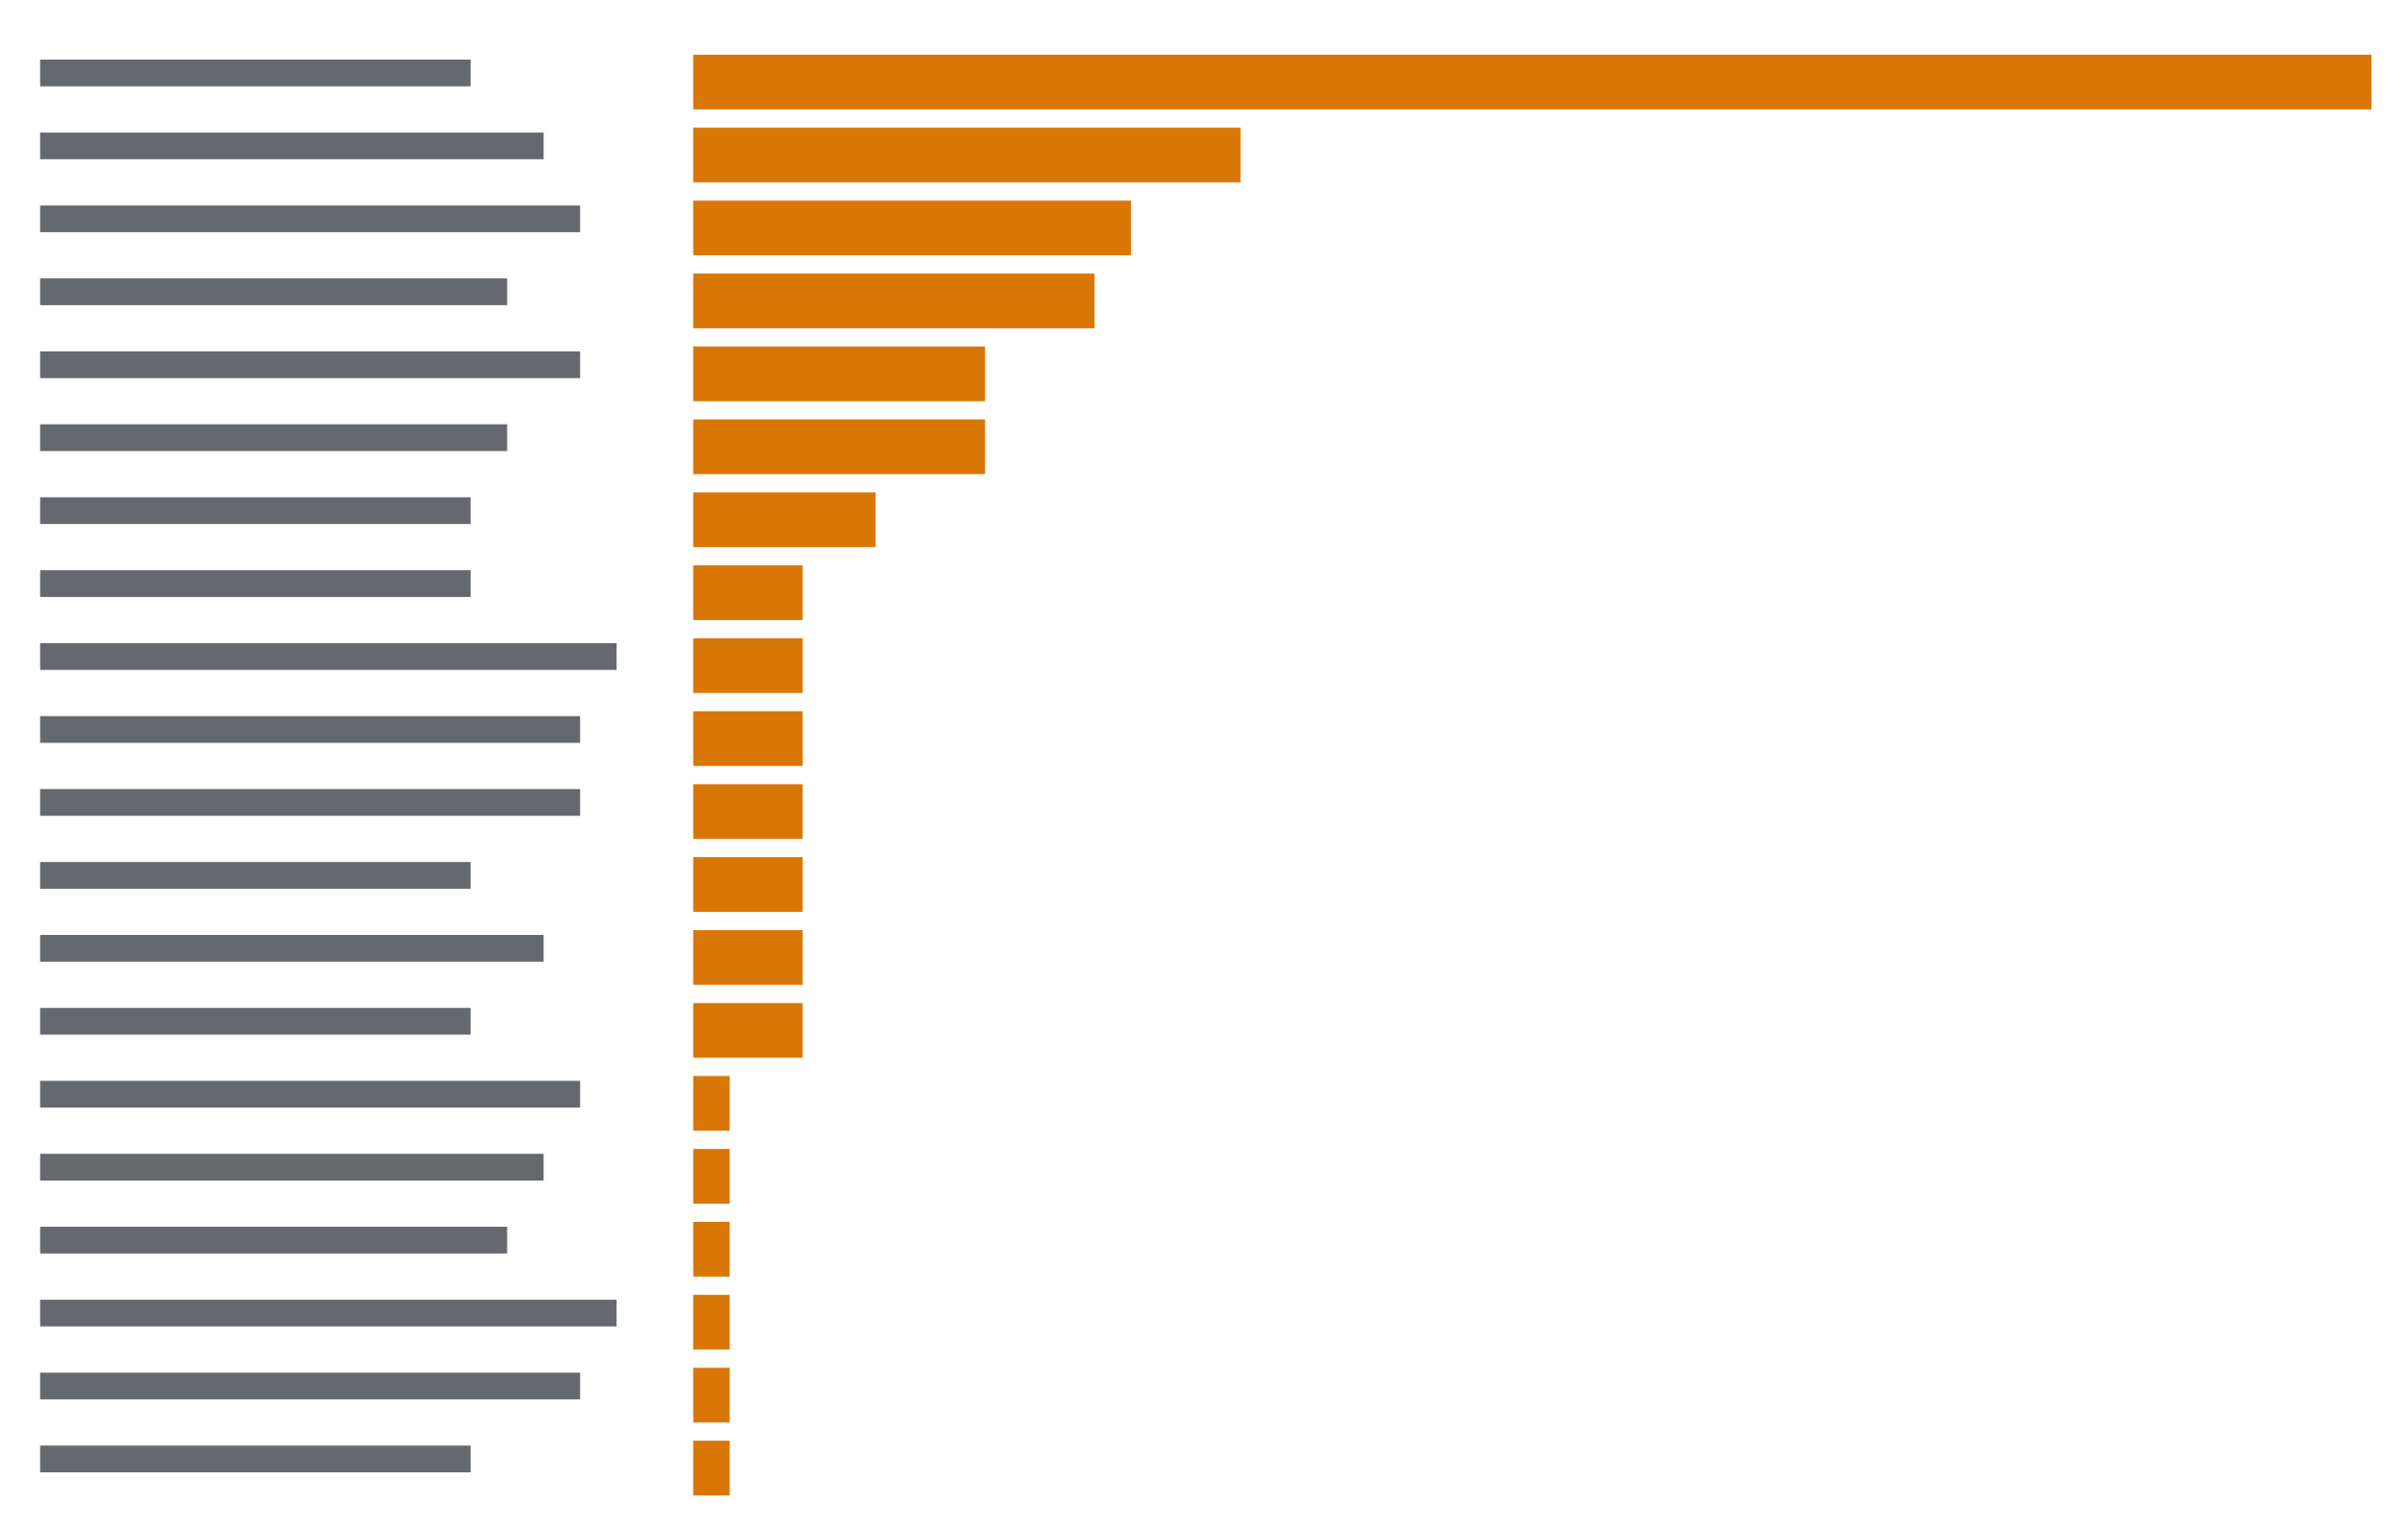
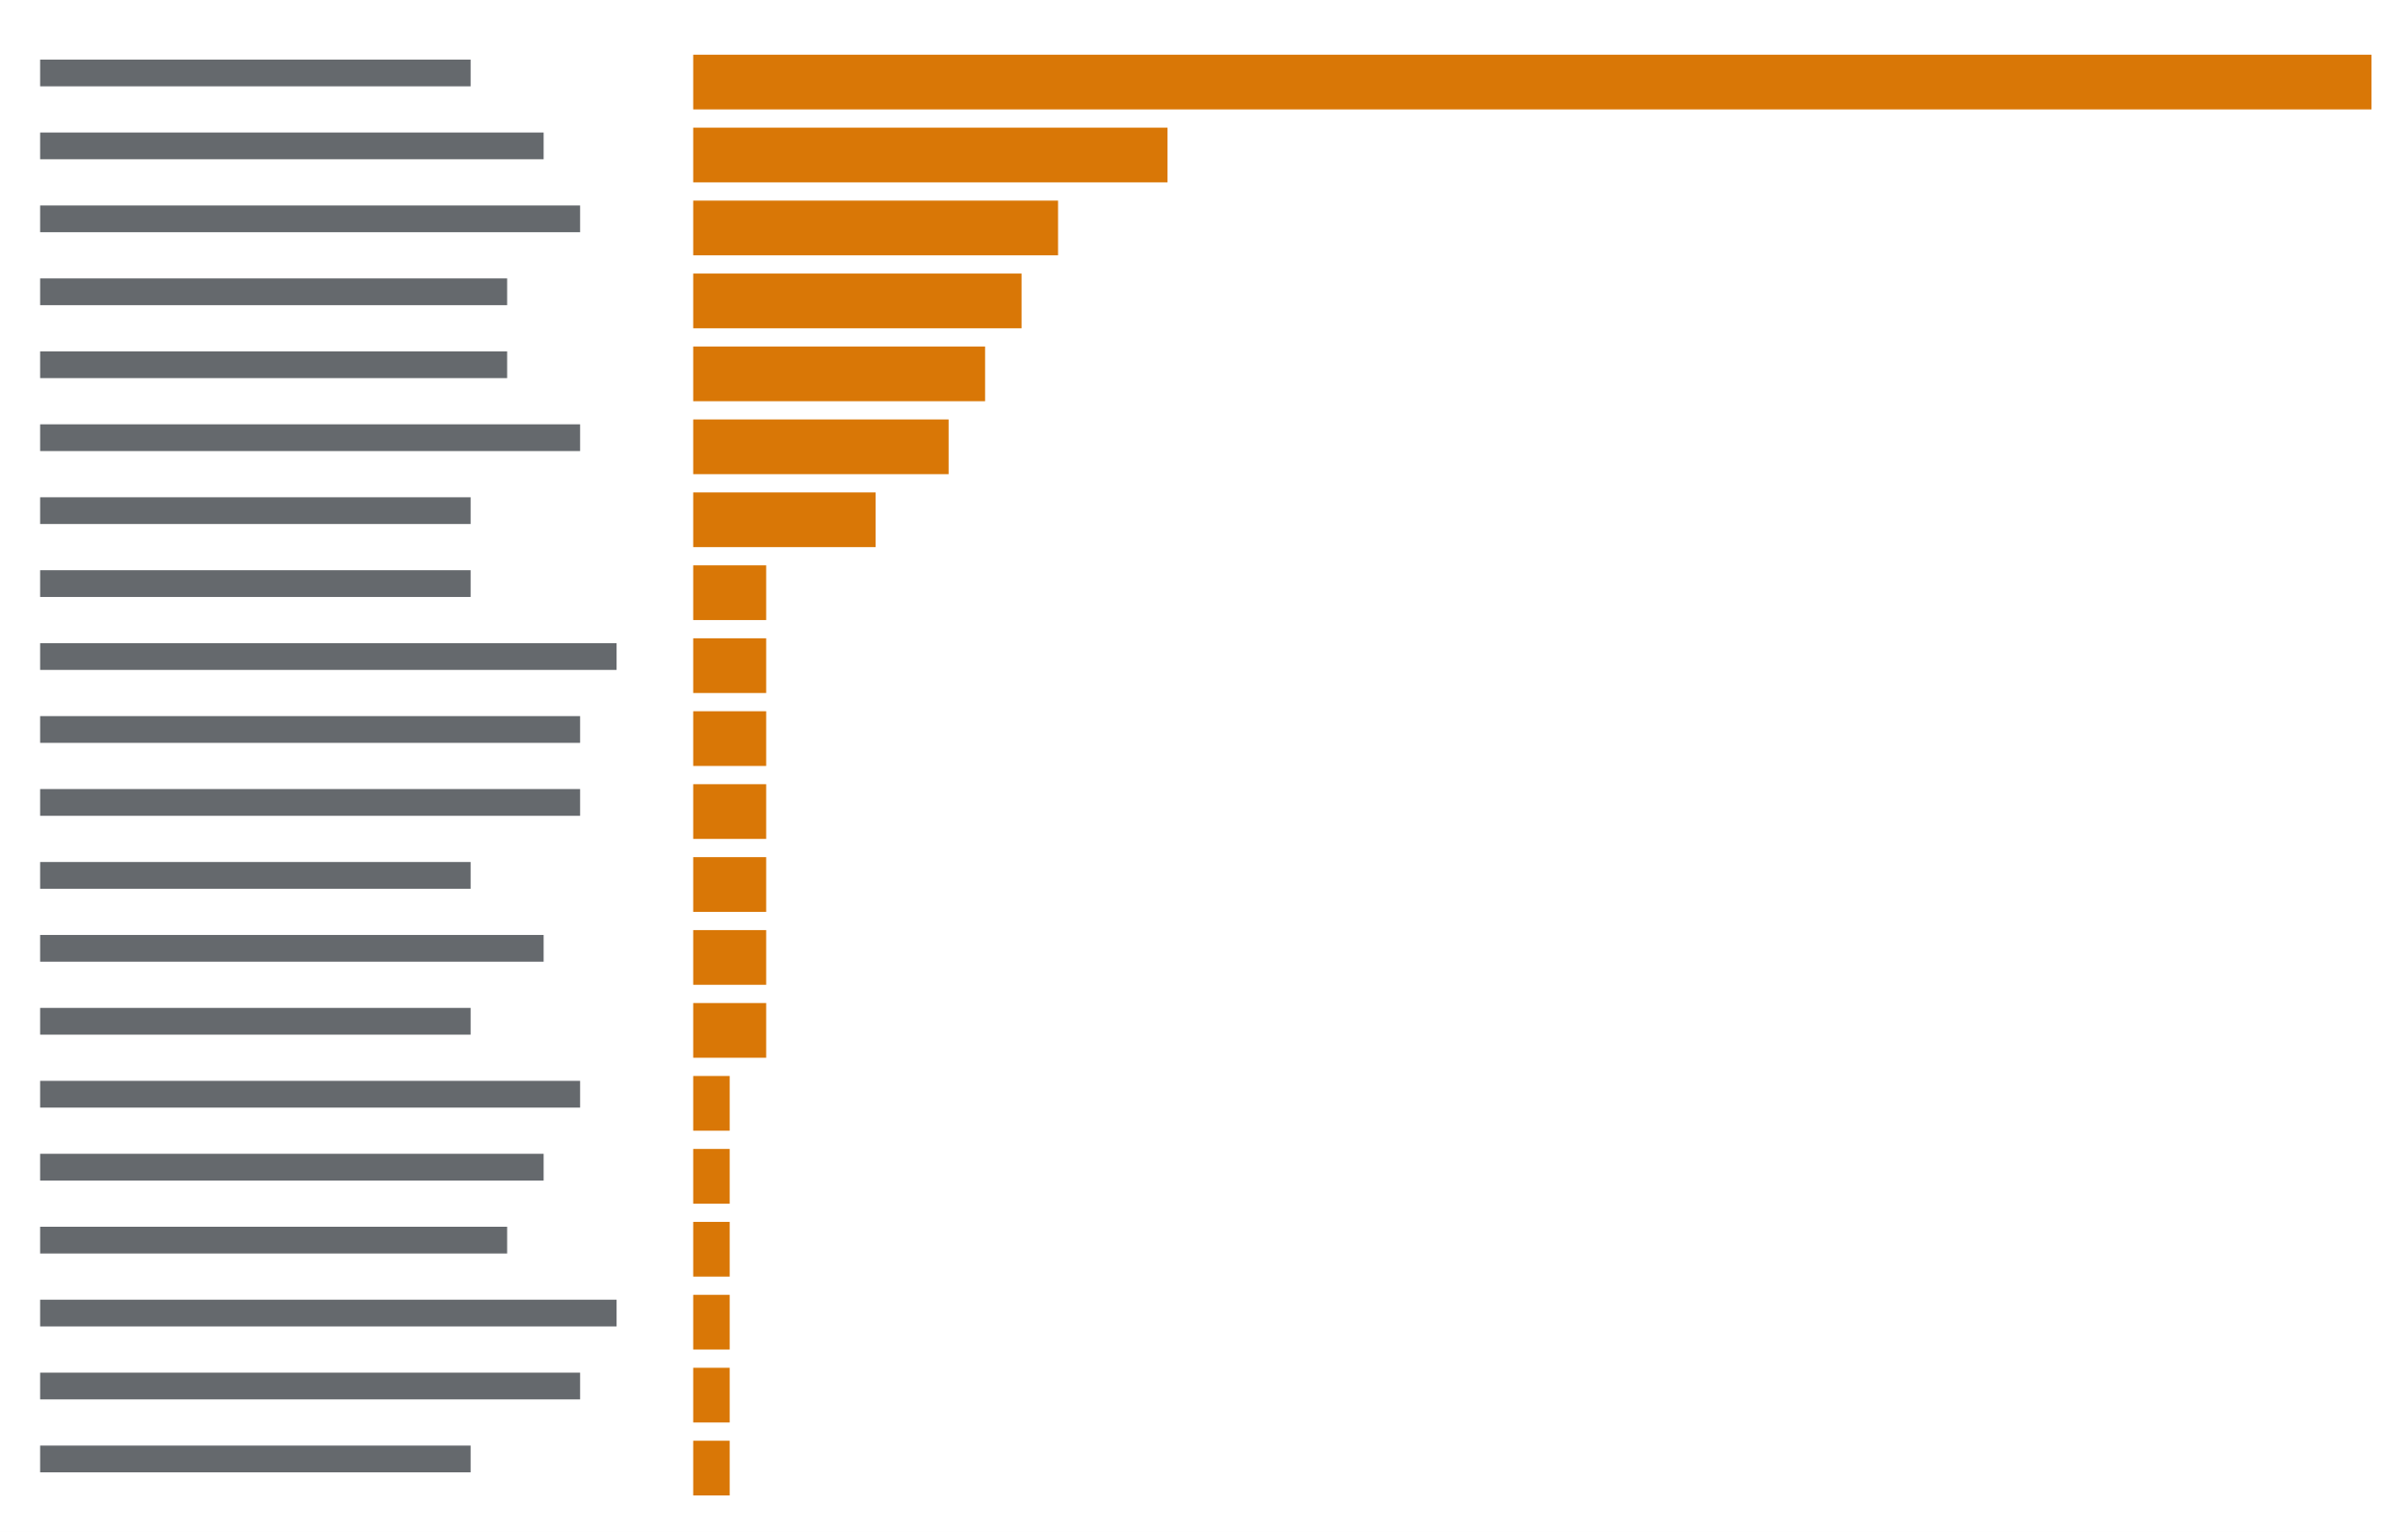
<svg xmlns="http://www.w3.org/2000/svg" viewBox="0 0 396 252" preserveAspectRatio="xMinYMin slice">
  <rect width="100%" height="100%" fill="#ffffff" />
  <g transform="translate(6 6)">
-     <path fill="#24292f" opacity="0.7" d="M0.6 3.8h70.8v4.4h-70.8zM0.6 15.8h82.8v4.4h-82.8zM0.6 27.8h88.8v4.4h-88.8zM0.6 39.8h76.8v4.4h-76.8zM0.6 51.8h88.8v4.4h-88.8zM0.6 63.8h76.8v4.4h-76.8zM0.6 75.8h70.8v4.4h-70.8zM0.6 87.8h70.8v4.4h-70.8zM0.6 99.8h94.8v4.4h-94.8zM0.6 111.8h88.8v4.4h-88.8zM0.6 123.8h88.8v4.4h-88.8zM0.6 135.8h70.8v4.4h-70.8zM0.6 147.8h82.8v4.4h-82.8zM0.6 159.8h70.8v4.4h-70.8zM0.6 171.8h88.8v4.4h-88.8zM0.6 183.8h82.8v4.4h-82.8zM0.6 195.8h76.8v4.4h-76.8zM0.6 207.8h94.8v4.4h-94.8zM0.6 219.8h88.8v4.4h-88.8zM0.6 231.8h70.8v4.4h-70.8z" />
-     <path fill="#d97706" d="M108 3h6v9h-6zM114 3h6v9h-6zM120 3h6v9h-6zM126 3h6v9h-6zM132 3h6v9h-6zM138 3h6v9h-6zM144 3h6v9h-6zM150 3h6v9h-6zM156 3h6v9h-6zM162 3h6v9h-6zM168 3h6v9h-6zM174 3h6v9h-6zM180 3h6v9h-6zM186 3h6v9h-6zM192 3h6v9h-6zM198 3h6v9h-6zM204 3h6v9h-6zM210 3h6v9h-6zM216 3h6v9h-6zM222 3h6v9h-6zM228 3h6v9h-6zM234 3h6v9h-6zM240 3h6v9h-6zM246 3h6v9h-6zM252 3h6v9h-6zM258 3h6v9h-6zM264 3h6v9h-6zM270 3h6v9h-6zM276 3h6v9h-6zM282 3h6v9h-6zM288 3h6v9h-6zM294 3h6v9h-6zM300 3h6v9h-6zM306 3h6v9h-6zM312 3h6v9h-6zM318 3h6v9h-6zM324 3h6v9h-6zM330 3h6v9h-6zM336 3h6v9h-6zM342 3h6v9h-6zM348 3h6v9h-6zM354 3h6v9h-6zM360 3h6v9h-6zM366 3h6v9h-6zM372 3h6v9h-6zM378 3h6v9h-6zM108 15h6v9h-6zM114 15h6v9h-6zM120 15h6v9h-6zM126 15h6v9h-6zM132 15h6v9h-6zM138 15h6v9h-6zM144 15h6v9h-6zM150 15h6v9h-6zM156 15h6v9h-6zM162 15h6v9h-6zM168 15h6v9h-6zM174 15h6v9h-6zM180 15h6v9h-6zM186 15h6v9h-6zM192 15h6v9h-6zM108 27h6v9h-6zM114 27h6v9h-6zM120 27h6v9h-6zM126 27h6v9h-6zM132 27h6v9h-6zM138 27h6v9h-6zM144 27h6v9h-6zM150 27h6v9h-6zM156 27h6v9h-6zM162 27h6v9h-6zM168 27h6v9h-6zM174 27h6v9h-6zM108 39h6v9h-6zM114 39h6v9h-6zM120 39h6v9h-6zM126 39h6v9h-6zM132 39h6v9h-6zM138 39h6v9h-6zM144 39h6v9h-6zM150 39h6v9h-6zM156 39h6v9h-6zM162 39h6v9h-6zM168 39h6v9h-6zM108 51h6v9h-6zM114 51h6v9h-6zM120 51h6v9h-6zM126 51h6v9h-6zM132 51h6v9h-6zM138 51h6v9h-6zM144 51h6v9h-6zM150 51h6v9h-6zM108 63h6v9h-6zM114 63h6v9h-6zM120 63h6v9h-6zM126 63h6v9h-6zM132 63h6v9h-6zM138 63h6v9h-6zM144 63h6v9h-6zM150 63h6v9h-6zM108 75h6v9h-6zM114 75h6v9h-6zM120 75h6v9h-6zM126 75h6v9h-6zM132 75h6v9h-6zM108 87h6v9h-6zM114 87h6v9h-6zM120 87h6v9h-6zM108 99h6v9h-6zM114 99h6v9h-6zM120 99h6v9h-6zM108 111h6v9h-6zM114 111h6v9h-6zM120 111h6v9h-6zM108 123h6v9h-6zM114 123h6v9h-6zM120 123h6v9h-6zM108 135h6v9h-6zM114 135h6v9h-6zM120 135h6v9h-6zM108 147h6v9h-6zM114 147h6v9h-6zM120 147h6v9h-6zM108 159h6v9h-6zM114 159h6v9h-6zM120 159h6v9h-6zM108 171h6v9h-6zM108 183h6v9h-6zM108 195h6v9h-6zM108 207h6v9h-6zM108 219h6v9h-6zM108 231h6v9h-6z" />
+     <path fill="#24292f" opacity="0.7" d="M0.6 3.8h70.8v4.4h-70.8zM0.6 15.8h82.8v4.4h-82.8zM0.6 27.8h88.8v4.4h-88.8zM0.6 39.8h76.8v4.4h-76.8zM0.6 51.8h76.8v4.4h-76.8zM0.6 63.8h88.8v4.4h-88.8zM0.6 75.8h70.8v4.4h-70.8zM0.6 87.8h70.8v4.4h-70.8zM0.6 99.8h94.8v4.4h-94.8zM0.6 111.8h88.8v4.4h-88.8zM0.6 123.8h88.8v4.4h-88.8zM0.6 135.8h70.8v4.4h-70.8zM0.6 147.8h82.8v4.4h-82.8zM0.6 159.8h70.8v4.4h-70.8zM0.6 171.8h88.8v4.4h-88.8zM0.6 183.8h82.8v4.4h-82.8zM0.6 195.8h76.8v4.4h-76.8zM0.6 207.8h94.8v4.4h-94.8zM0.6 219.8h88.8v4.4h-88.8zM0.6 231.8h70.8v4.4h-70.8z" />
+     <path fill="#d97706" d="M108 3h6v9h-6zM114 3h6v9h-6zM120 3h6v9h-6zM126 3h6v9h-6zM132 3h6v9h-6zM138 3h6v9h-6zM144 3h6v9h-6zM150 3h6v9h-6zM156 3h6v9h-6zM162 3h6v9h-6zM168 3h6v9h-6zM174 3h6v9h-6zM180 3h6v9h-6zM186 3h6v9h-6zM192 3h6v9h-6zM198 3h6v9h-6zM204 3h6v9h-6zM210 3h6v9h-6zM216 3h6v9h-6zM222 3h6v9h-6zM228 3h6v9h-6zM234 3h6v9h-6zM240 3h6v9h-6zM246 3h6v9h-6zM252 3h6v9h-6zM258 3h6v9h-6zM264 3h6v9h-6zM270 3h6v9h-6zM276 3h6v9h-6zM282 3h6v9h-6zM288 3h6v9h-6zM294 3h6v9h-6zM300 3h6v9h-6zM306 3h6v9h-6zM312 3h6v9h-6zM318 3h6v9h-6zM324 3h6v9h-6zM330 3h6v9h-6zM336 3h6v9h-6zM342 3h6v9h-6zM348 3h6v9h-6zM354 3h6v9h-6zM360 3h6v9h-6zM366 3h6v9h-6zM372 3h6v9h-6zM378 3h6v9h-6zM108 15h6v9h-6zM114 15h6v9h-6zM120 15h6v9h-6zM126 15h6v9h-6zM132 15h6v9h-6zM138 15h6v9h-6zM144 15h6v9h-6zM150 15h6v9h-6zM156 15h6v9h-6zM162 15h6v9h-6zM168 15h6v9h-6zM174 15h6v9h-6zM180 15h6v9h-6zM108 27h6v9h-6zM114 27h6v9h-6zM120 27h6v9h-6zM126 27h6v9h-6zM132 27h6v9h-6zM138 27h6v9h-6zM144 27h6v9h-6zM150 27h6v9h-6zM156 27h6v9h-6zM162 27h6v9h-6zM108 39h6v9h-6zM114 39h6v9h-6zM120 39h6v9h-6zM126 39h6v9h-6zM132 39h6v9h-6zM138 39h6v9h-6zM144 39h6v9h-6zM150 39h6v9h-6zM156 39h6v9h-6zM108 51h6v9h-6zM114 51h6v9h-6zM120 51h6v9h-6zM126 51h6v9h-6zM132 51h6v9h-6zM138 51h6v9h-6zM144 51h6v9h-6zM150 51h6v9h-6zM108 63h6v9h-6zM114 63h6v9h-6zM120 63h6v9h-6zM126 63h6v9h-6zM132 63h6v9h-6zM138 63h6v9h-6zM144 63h6v9h-6zM108 75h6v9h-6zM114 75h6v9h-6zM120 75h6v9h-6zM126 75h6v9h-6zM132 75h6v9h-6zM108 87h6v9h-6zM114 87h6v9h-6zM108 99h6v9h-6zM114 99h6v9h-6zM108 111h6v9h-6zM114 111h6v9h-6zM108 123h6v9h-6zM114 123h6v9h-6zM108 135h6v9h-6zM114 135h6v9h-6zM108 147h6v9h-6zM114 147h6v9h-6zM108 159h6v9h-6zM114 159h6v9h-6zM108 171h6v9h-6zM108 183h6v9h-6zM108 195h6v9h-6zM108 207h6v9h-6zM108 219h6v9h-6zM108 231h6v9h-6z" />
  </g>
</svg>
